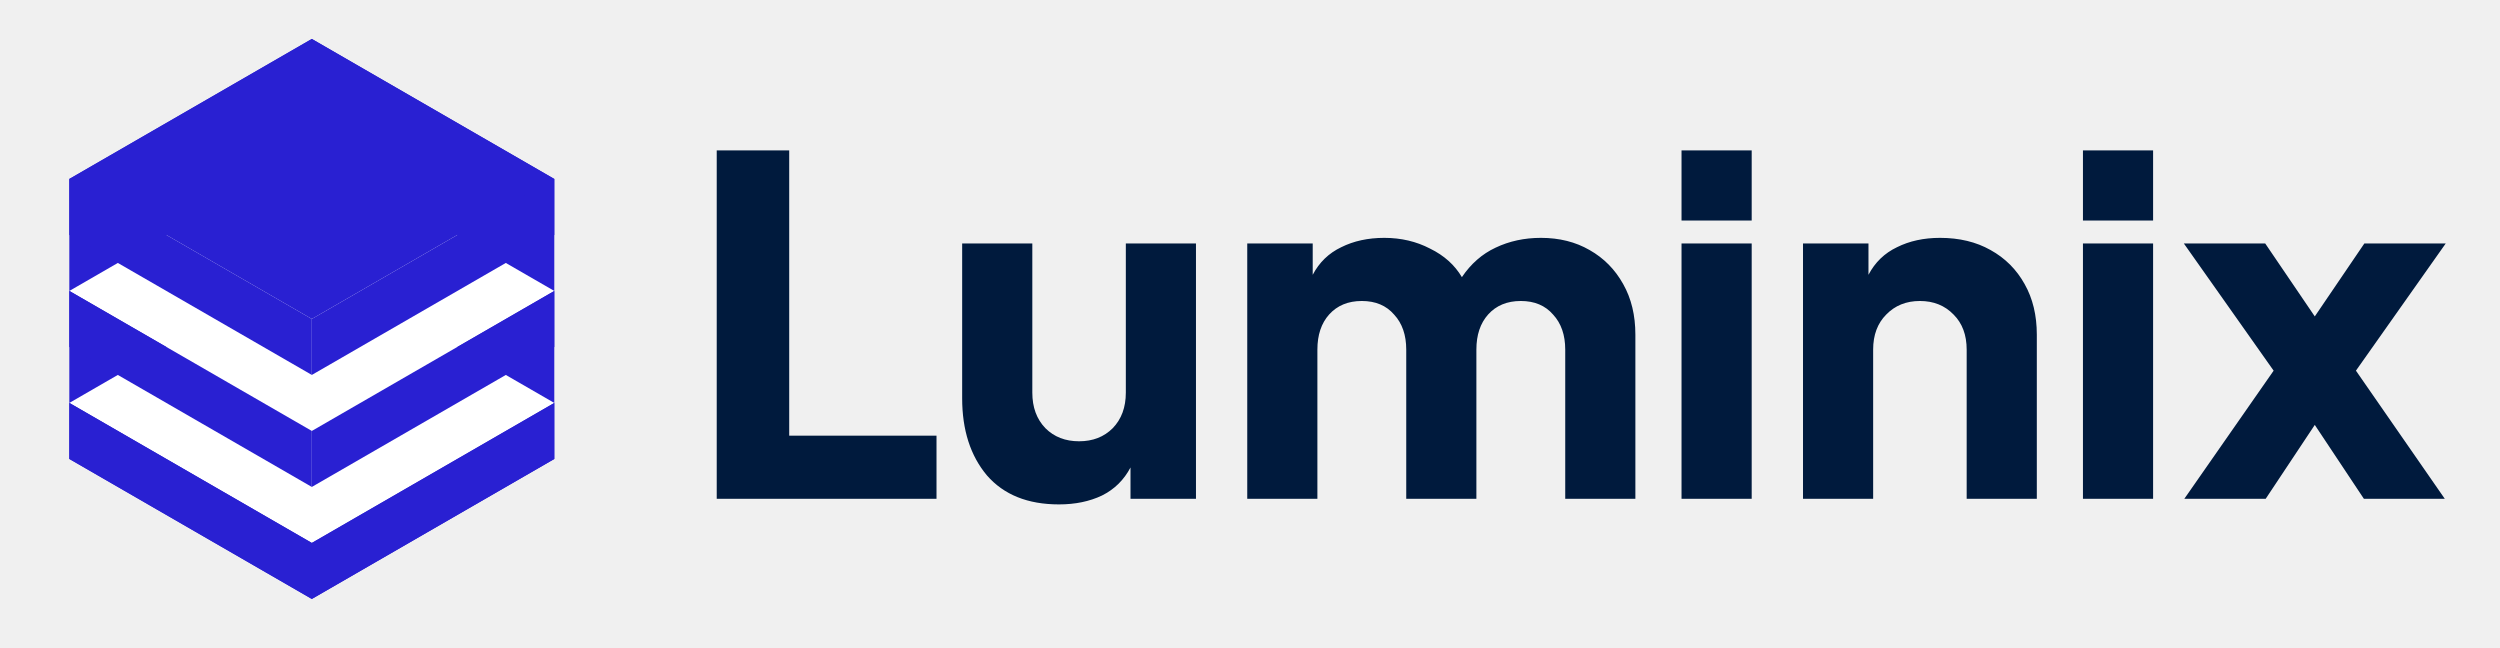
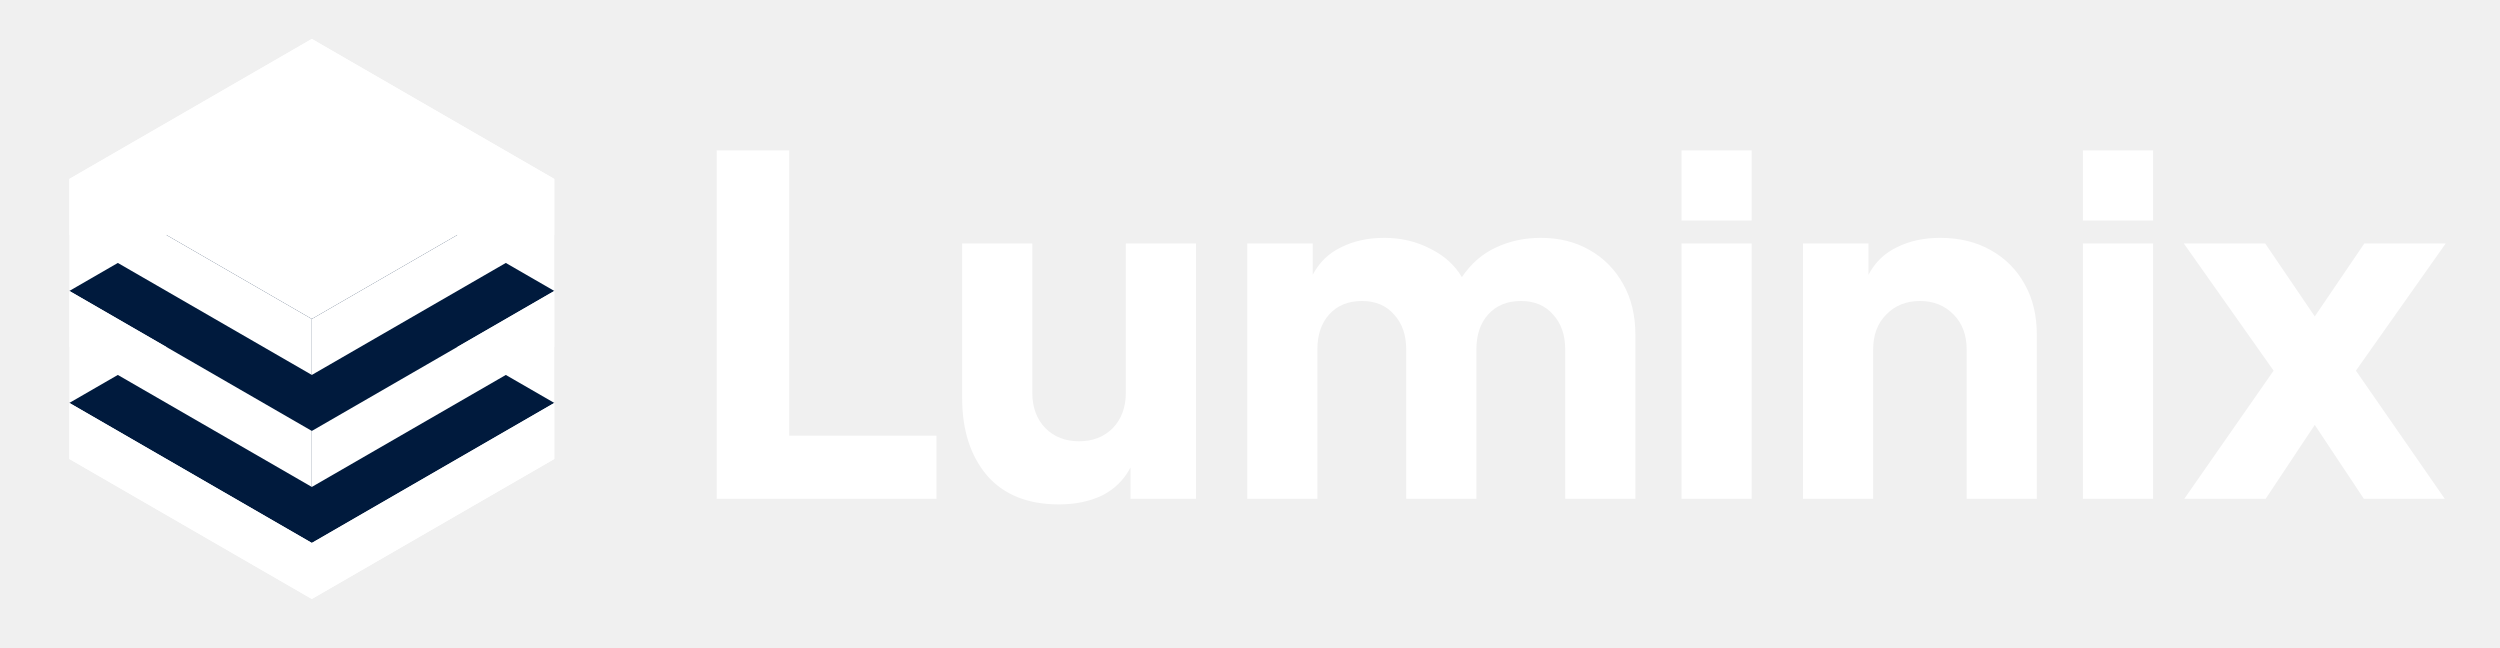
<svg xmlns="http://www.w3.org/2000/svg" width="139" height="36" viewBox="0 0 139 36" fill="none">
-   <g clip-path="url(#clip0_446_702)">
-     <path d="M30.819 9.951L17.336 2.166L3.854 9.95L3.854 25.519L17.336 33.303L30.819 25.519L30.819 9.951Z" fill="#2920D2" />
-     <path d="M3.854 22.403L17.337 14.619L30.82 22.404L17.337 30.188L3.854 22.403Z" fill="white" />
-     <path d="M30.82 25.517L30.819 22.403L17.337 30.188L17.337 33.301L30.82 25.517Z" fill="#2920D2" />
-     <path d="M17.337 33.3L3.854 25.516L3.855 22.402L17.337 30.187L17.337 33.3Z" fill="#2920D2" />
-     <path d="M3.854 16.177L17.337 8.393L30.82 16.177L17.337 23.962L3.854 16.177Z" fill="white" />
-     <path d="M30.82 19.29L30.819 16.177L17.337 23.961L17.337 27.074L30.82 19.29Z" fill="#2920D2" />
-     <path d="M17.337 27.074L3.854 19.289L3.855 16.176L17.337 23.96L17.337 27.074Z" fill="#2920D2" />
-     <path d="M3.854 9.949L17.337 2.165L30.82 9.95L17.337 17.734L3.854 9.949Z" fill="#2920D2" />
-     <path d="M30.82 13.062L30.819 9.949L17.337 17.733L17.337 20.847L30.82 13.062Z" fill="#2920D2" />
-     <path d="M17.337 20.846L3.854 13.062L3.855 9.948L17.337 17.733L17.337 20.846Z" fill="#2920D2" />
+   <g clip-path="url(#clip0_3082_1350)">
+     <path d="M30.819 9.951L17.336 2.166L3.854 9.95L3.854 25.519L17.336 33.303L30.819 25.519L30.819 9.951Z" fill="white" />
+     <path d="M3.854 22.403L17.337 14.619L30.82 22.404L17.337 30.188L3.854 22.403Z" fill="#001A3D" />
+     <path d="M30.82 25.517L30.819 22.403L17.337 30.188L17.337 33.301L30.82 25.517Z" fill="white" />
+     <path d="M17.337 33.3L3.854 25.516L3.855 22.402L17.337 30.187L17.337 33.3Z" fill="white" />
+     <path d="M3.854 16.177L17.337 8.393L30.82 16.177L17.337 23.962L3.854 16.177Z" fill="#001A3D" />
+     <path d="M30.82 19.29L30.819 16.177L17.337 23.961L17.337 27.074L30.82 19.29Z" fill="white" />
+     <path d="M17.337 27.074L3.854 19.289L3.855 16.176L17.337 23.96L17.337 27.074Z" fill="white" />
+     <path d="M3.854 9.949L17.337 2.165L30.82 9.95L17.337 17.734L3.854 9.949Z" fill="white" />
+     <path d="M30.82 13.062L30.819 9.949L17.337 17.733L17.337 20.847L30.82 13.062Z" fill="white" />
+     <path d="M17.337 20.846L3.854 13.062L3.855 9.948L17.337 17.733L17.337 20.846Z" fill="white" />
  </g>
-   <path d="M39.85 27.733V8.363H43.88V24.223H52.07V27.733H39.85ZM58.879 28.045C57.145 28.045 55.81 27.508 54.874 26.433C53.956 25.341 53.496 23.911 53.496 22.143V13.537H57.397V21.831C57.397 22.646 57.639 23.305 58.124 23.807C58.61 24.293 59.234 24.535 59.996 24.535C60.759 24.535 61.383 24.293 61.868 23.807C62.354 23.305 62.596 22.646 62.596 21.831V13.537H66.496V27.733H62.856V25.991C62.492 26.685 61.964 27.205 61.27 27.551C60.577 27.881 59.78 28.045 58.879 28.045ZM69.347 27.733V13.537H72.987V15.279C73.351 14.586 73.88 14.075 74.573 13.745C75.266 13.399 76.064 13.225 76.965 13.225C77.901 13.225 78.75 13.425 79.513 13.823C80.293 14.205 80.882 14.733 81.281 15.409C81.784 14.664 82.408 14.118 83.153 13.771C83.916 13.407 84.756 13.225 85.675 13.225C86.698 13.225 87.599 13.451 88.379 13.901C89.176 14.352 89.8 14.985 90.251 15.799C90.702 16.597 90.927 17.533 90.927 18.607V27.733H87.027V19.439C87.027 18.625 86.802 17.975 86.351 17.489C85.918 16.987 85.32 16.735 84.557 16.735C83.794 16.735 83.188 16.987 82.737 17.489C82.304 17.975 82.087 18.625 82.087 19.439V27.733H78.187V19.439C78.187 18.625 77.962 17.975 77.511 17.489C77.078 16.987 76.48 16.735 75.717 16.735C74.954 16.735 74.348 16.987 73.897 17.489C73.464 17.975 73.247 18.625 73.247 19.439V27.733H69.347ZM93.493 12.263V8.363H97.394V12.263H93.493ZM93.493 27.733V13.537H97.394V27.733H93.493ZM100.247 27.733V13.537H103.887V15.279C104.251 14.586 104.78 14.075 105.473 13.745C106.167 13.399 106.964 13.225 107.865 13.225C108.94 13.225 109.876 13.451 110.673 13.901C111.488 14.352 112.121 14.985 112.571 15.799C113.022 16.597 113.247 17.533 113.247 18.607V27.733H109.347V19.439C109.347 18.625 109.105 17.975 108.619 17.489C108.134 16.987 107.51 16.735 106.747 16.735C105.985 16.735 105.361 16.987 104.875 17.489C104.39 17.975 104.147 18.625 104.147 19.439V27.733H100.247ZM115.812 12.263V8.363H119.712V12.263H115.812ZM115.812 27.733V13.537H119.712V27.733H115.812ZM121.448 27.733L126.414 20.609L121.422 13.537H125.946L128.702 17.593L131.458 13.537H135.982L130.99 20.609L135.93 27.733H131.432L128.702 23.625L125.972 27.733H121.448Z" fill="#001A3D" />
+   <path d="M39.849 27.733V8.363H43.879V24.223H52.069V27.733H39.849ZM58.878 28.045C57.145 28.045 55.81 27.508 54.874 26.433C53.955 25.341 53.496 23.911 53.496 22.143V13.537H57.396V21.831C57.396 22.646 57.639 23.305 58.124 23.807C58.609 24.293 59.233 24.535 59.996 24.535C60.759 24.535 61.383 24.293 61.868 23.807C62.353 23.305 62.596 22.646 62.596 21.831V13.537H66.496V27.733H62.856V25.991C62.492 26.685 61.963 27.205 61.27 27.551C60.577 27.881 59.779 28.045 58.878 28.045ZM69.347 27.733V13.537H72.987V15.279C73.35 14.586 73.879 14.075 74.573 13.745C75.266 13.399 76.063 13.225 76.965 13.225C77.9 13.225 78.75 13.425 79.513 13.823C80.293 14.205 80.882 14.733 81.281 15.409C81.783 14.664 82.407 14.118 83.153 13.771C83.915 13.407 84.756 13.225 85.674 13.225C86.697 13.225 87.599 13.451 88.379 13.901C89.176 14.352 89.8 14.985 90.251 15.799C90.701 16.597 90.927 17.533 90.927 18.607V27.733H87.026V19.439C87.026 18.625 86.801 17.975 86.35 17.489C85.917 16.987 85.319 16.735 84.556 16.735C83.794 16.735 83.187 16.987 82.737 17.489C82.303 17.975 82.087 18.625 82.087 19.439V27.733H78.186V19.439C78.186 18.625 77.961 17.975 77.51 17.489C77.077 16.987 76.479 16.735 75.716 16.735C74.954 16.735 74.347 16.987 73.897 17.489C73.463 17.975 73.246 18.625 73.246 19.439V27.733H69.347ZM93.493 12.263V8.363H97.393V12.263H93.493ZM93.493 27.733V13.537H97.393V27.733H93.493ZM100.247 27.733V13.537H103.887V15.279C104.251 14.586 104.78 14.075 105.473 13.745C106.166 13.399 106.964 13.225 107.865 13.225C108.94 13.225 109.876 13.451 110.673 13.901C111.488 14.352 112.12 14.985 112.571 15.799C113.022 16.597 113.247 17.533 113.247 18.607V27.733H109.347V19.439C109.347 18.625 109.104 17.975 108.619 17.489C108.134 16.987 107.51 16.735 106.747 16.735C105.984 16.735 105.36 16.987 104.875 17.489C104.39 17.975 104.147 18.625 104.147 19.439V27.733H100.247ZM115.811 12.263V8.363H119.711V12.263H115.811ZM115.811 27.733V13.537H119.711V27.733H115.811ZM121.447 27.733L126.413 20.609L121.421 13.537H125.945L128.701 17.593L131.457 13.537H135.981L130.989 20.609L135.929 27.733H131.431L128.701 23.625L125.971 27.733H121.447Z" fill="white" />
  <defs>
-     <clipPath id="clip0_446_702">
+     <clipPath id="clip0_3082_1350">
      <rect width="31.2" height="31.2" fill="white" transform="translate(1.7334 2.13379)" />
    </clipPath>
  </defs>
</svg>
